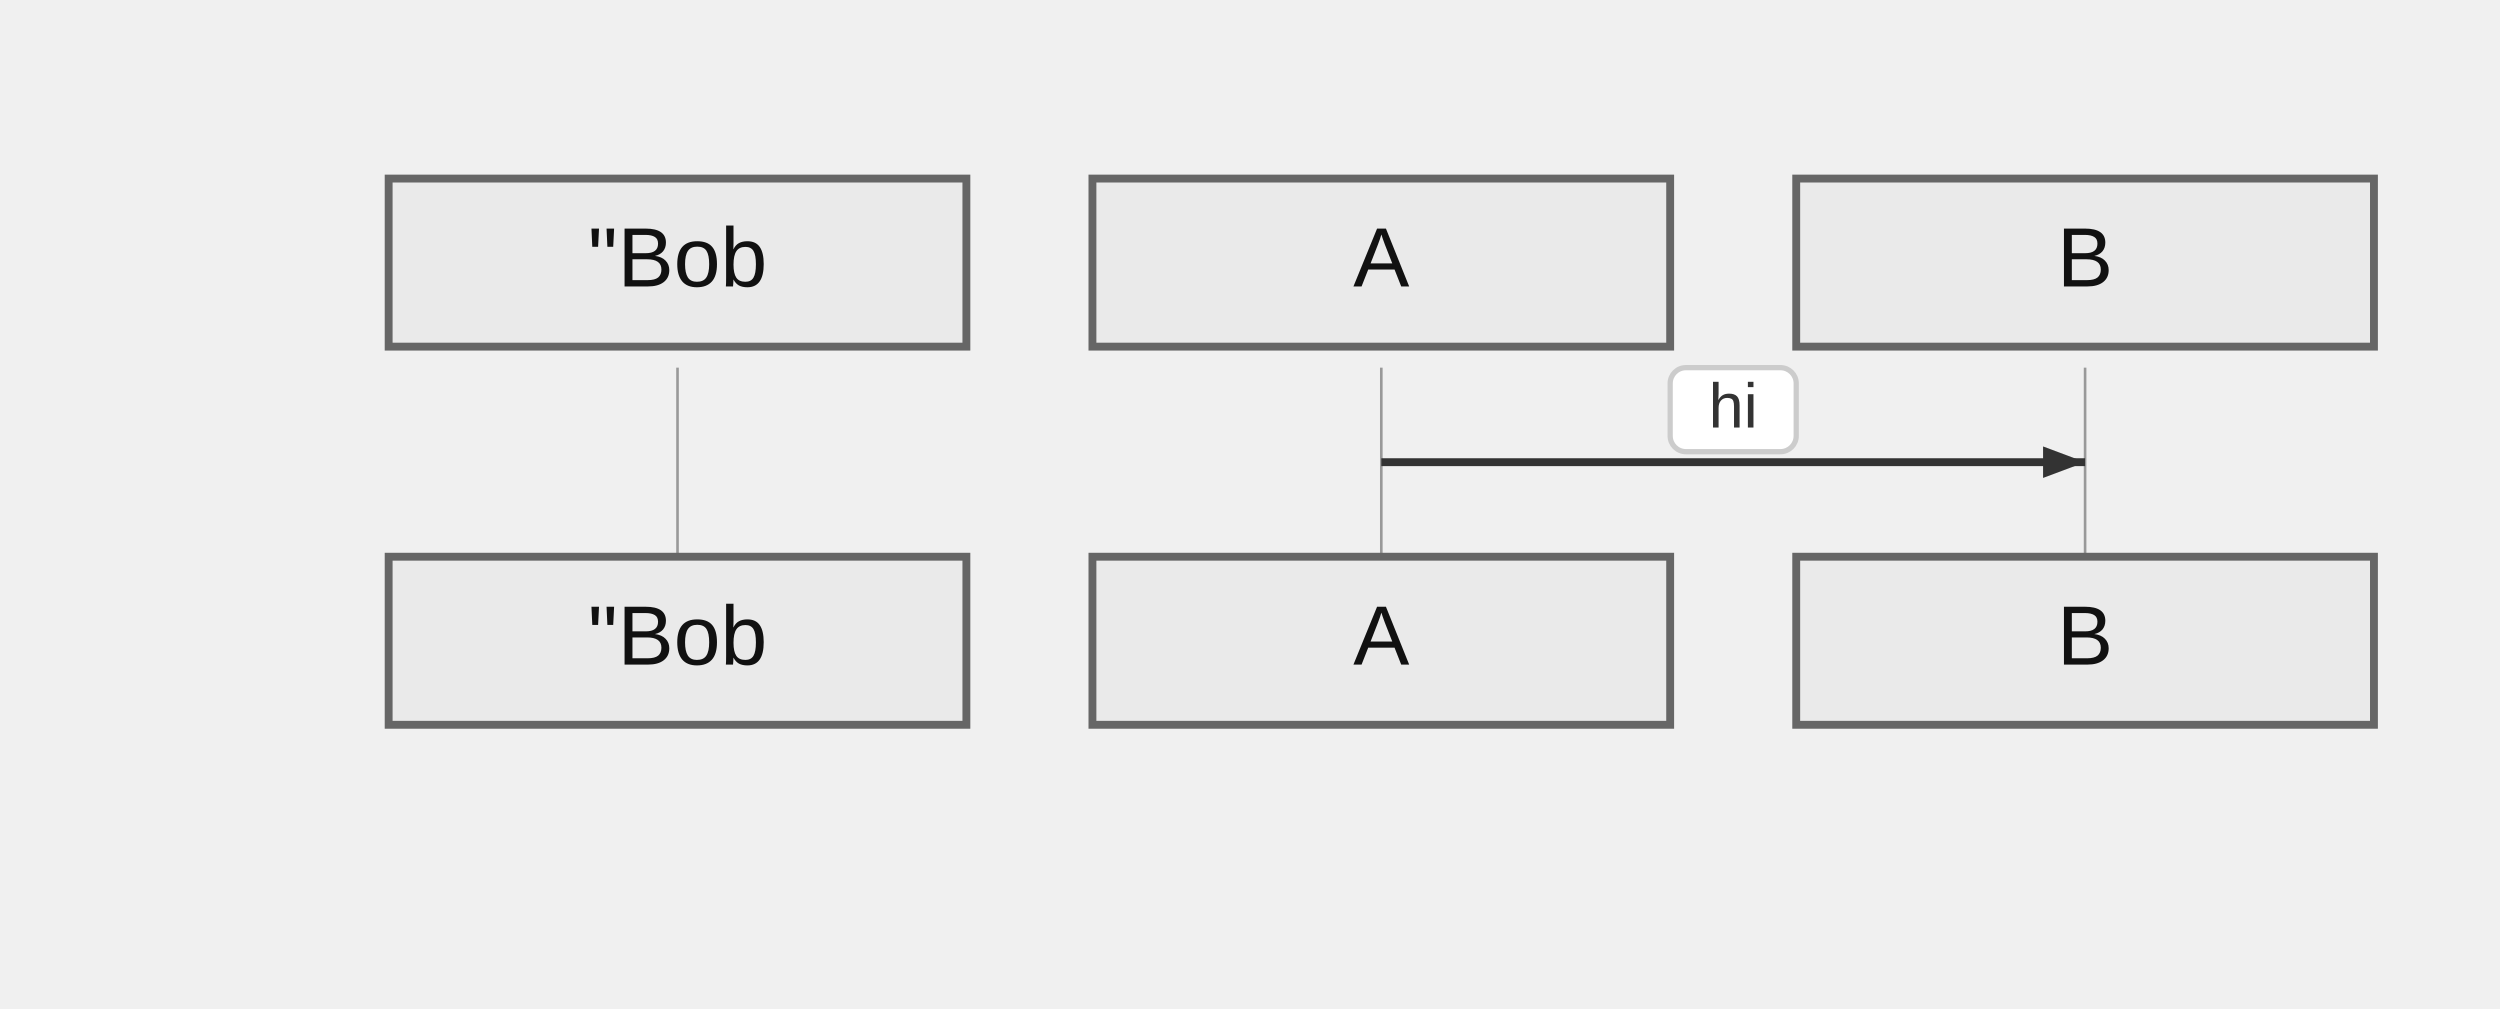
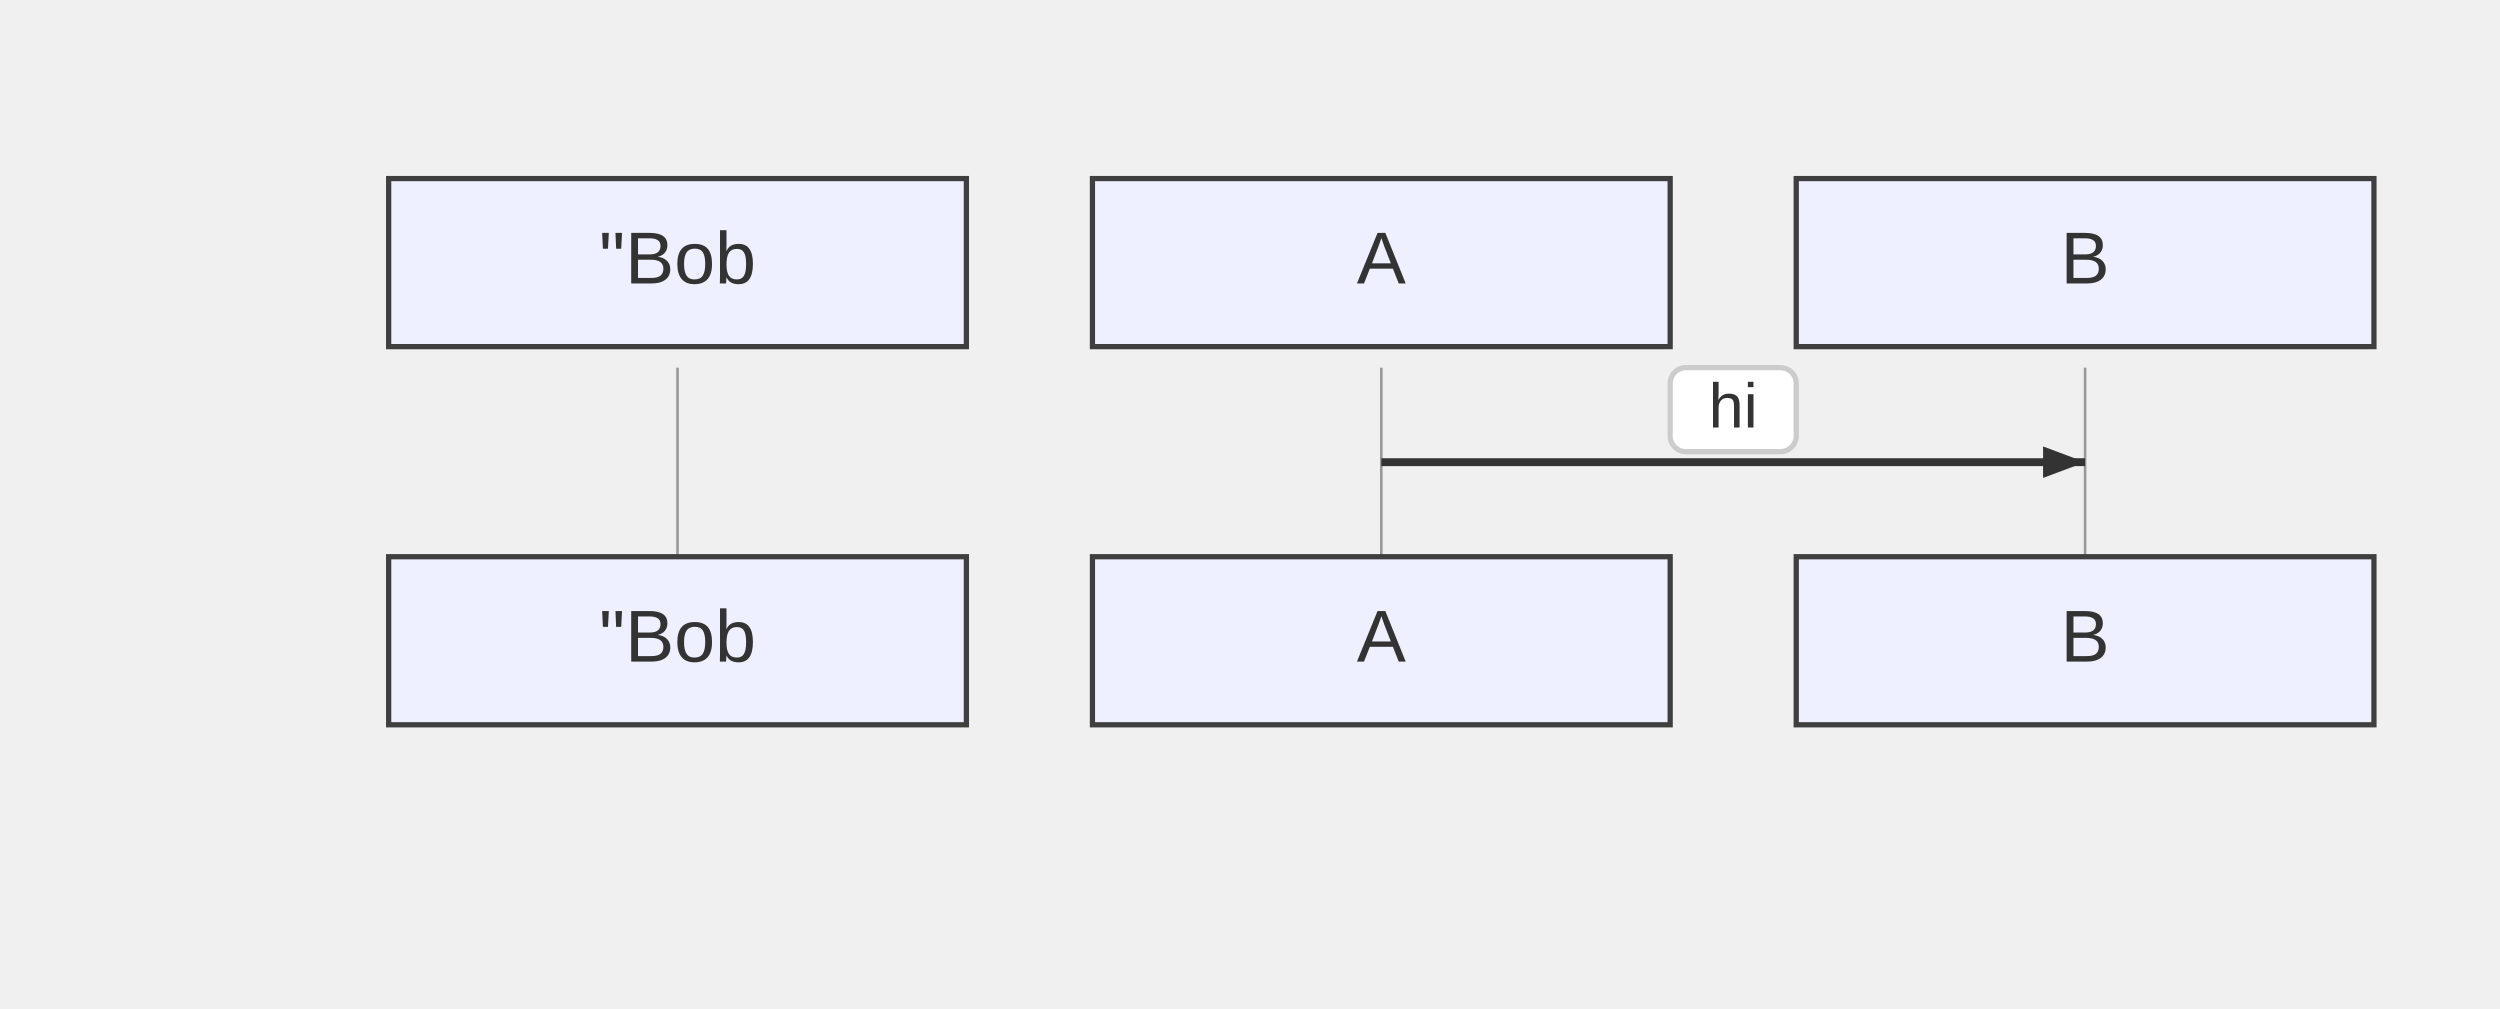
<svg xmlns="http://www.w3.org/2000/svg" width="476" height="192" viewBox="-50 -10 476 192">
  <style>
    .node-shape { fill: #eef0ff; stroke: #3f3f3f; stroke-width: 1px; }
    .node-label { fill: #333; font-family: Arial, sans-serif; font-size: 14px; }
    .edge-path { stroke: #555555; stroke-width: 2px; fill: none; }
    .edge-label-bg { fill: rgba(232,232,232, 0.8); opacity: 0.5; }
    .edge-label-text { fill: #333; font-family: Arial, sans-serif; font-size: 12px; }

    /* Cluster (flowchart + sequence blocks) */
    .cluster-bg { fill: #ffffde; }
    .cluster-border { fill: none; stroke: #aaaa33; stroke-width: 1px; }
    .cluster-title-bg { fill: rgba(255,255,255,0.8); }
    .cluster-label-text { fill: #333; font-family: Arial, sans-serif; font-size: 12px; }

    /* Notes */
    .note { fill: #fff5ad; stroke: #aaaa33; stroke-width: 1px; }
    .note-text { fill: #333; font-family: Arial, sans-serif; font-size: 12px; }

    /* Sequence-specific add-ons (safe for flowcharts too) */
    .actor-rect { fill: #eaeaea; stroke: #666; stroke-width: 1.5px; }
    .actor-label { fill: #111; font-family: Arial, sans-serif; font-size: 16px; }
    .lifeline { stroke: #999; stroke-width: 0.5px; }
    .activation { fill: #f4f4f4; stroke: #666; stroke-width: 1px; }
    .msg-line { stroke: #333; stroke-width: 1.5px; fill: none; }
    .msg-line.dotted { stroke-dasharray: 2 2; }
    .msg-line.thick { stroke-width: 3px; }
    .msg-label { fill: #333; font-family: Arial, sans-serif; font-size: 12px; dominant-baseline: middle; }
    .msg-label-bg { fill: #ffffff; stroke: #cccccc; stroke-width: 1px; rx: 3; }
  </style>
  <g class="actor" transform="translate(24,24)">
-     <rect class="actor-rect" width="110" height="32" rx="0" fill="#eaeaea" stroke="#666" />
-     <text class="actor-label" x="55" y="16" text-anchor="middle" dominant-baseline="middle">"Bob</text>
+     <rect class="node-shape" width="110" height="32" rx="0" />
+     <text class="node-label" x="55" y="16" text-anchor="middle" dominant-baseline="middle">"Bob</text>
  </g>
  <g class="actor" transform="translate(158,24)">
-     <rect class="actor-rect" width="110" height="32" rx="0" fill="#eaeaea" stroke="#666" />
-     <text class="actor-label" x="55" y="16" text-anchor="middle" dominant-baseline="middle">A</text>
+     <rect class="node-shape" width="110" height="32" rx="0" />
+     <text class="node-label" x="55" y="16" text-anchor="middle" dominant-baseline="middle">A</text>
  </g>
  <g class="actor" transform="translate(292,24)">
-     <rect class="actor-rect" width="110" height="32" rx="0" fill="#eaeaea" stroke="#666" />
-     <text class="actor-label" x="55" y="16" text-anchor="middle" dominant-baseline="middle">B</text>
+     <rect class="node-shape" width="110" height="32" rx="0" />
+     <text class="node-label" x="55" y="16" text-anchor="middle" dominant-baseline="middle">B</text>
  </g>
  <line class="lifeline" x1="79" y1="60" x2="79" y2="96" />
  <line class="lifeline" x1="213" y1="60" x2="213" y2="96" />
  <line class="lifeline" x1="347" y1="60" x2="347" y2="96" />
  <path class="msg-line solid" d="M 213 78 L 347 78" />
  <path d="M347,78 L339,81 L339,75 Z" fill="#333" />
  <rect class="msg-label-bg" x="268" y="60" width="24" height="16" rx="0" />
  <text class="msg-label" x="280" y="68" text-anchor="middle">hi</text>
  <g class="actor" transform="translate(24,96)">
-     <rect class="actor-rect" width="110" height="32" rx="0" fill="#eaeaea" stroke="#666" />
-     <text class="actor-label" x="55" y="16" text-anchor="middle" dominant-baseline="middle">"Bob</text>
+     <rect class="node-shape" width="110" height="32" rx="0" />
+     <text class="node-label" x="55" y="16" text-anchor="middle" dominant-baseline="middle">"Bob</text>
  </g>
  <g class="actor" transform="translate(158,96)">
-     <rect class="actor-rect" width="110" height="32" rx="0" fill="#eaeaea" stroke="#666" />
-     <text class="actor-label" x="55" y="16" text-anchor="middle" dominant-baseline="middle">A</text>
+     <rect class="node-shape" width="110" height="32" rx="0" />
+     <text class="node-label" x="55" y="16" text-anchor="middle" dominant-baseline="middle">A</text>
  </g>
  <g class="actor" transform="translate(292,96)">
-     <rect class="actor-rect" width="110" height="32" rx="0" fill="#eaeaea" stroke="#666" />
-     <text class="actor-label" x="55" y="16" text-anchor="middle" dominant-baseline="middle">B</text>
+     <rect class="node-shape" width="110" height="32" rx="0" />
+     <text class="node-label" x="55" y="16" text-anchor="middle" dominant-baseline="middle">B</text>
  </g>
</svg>
